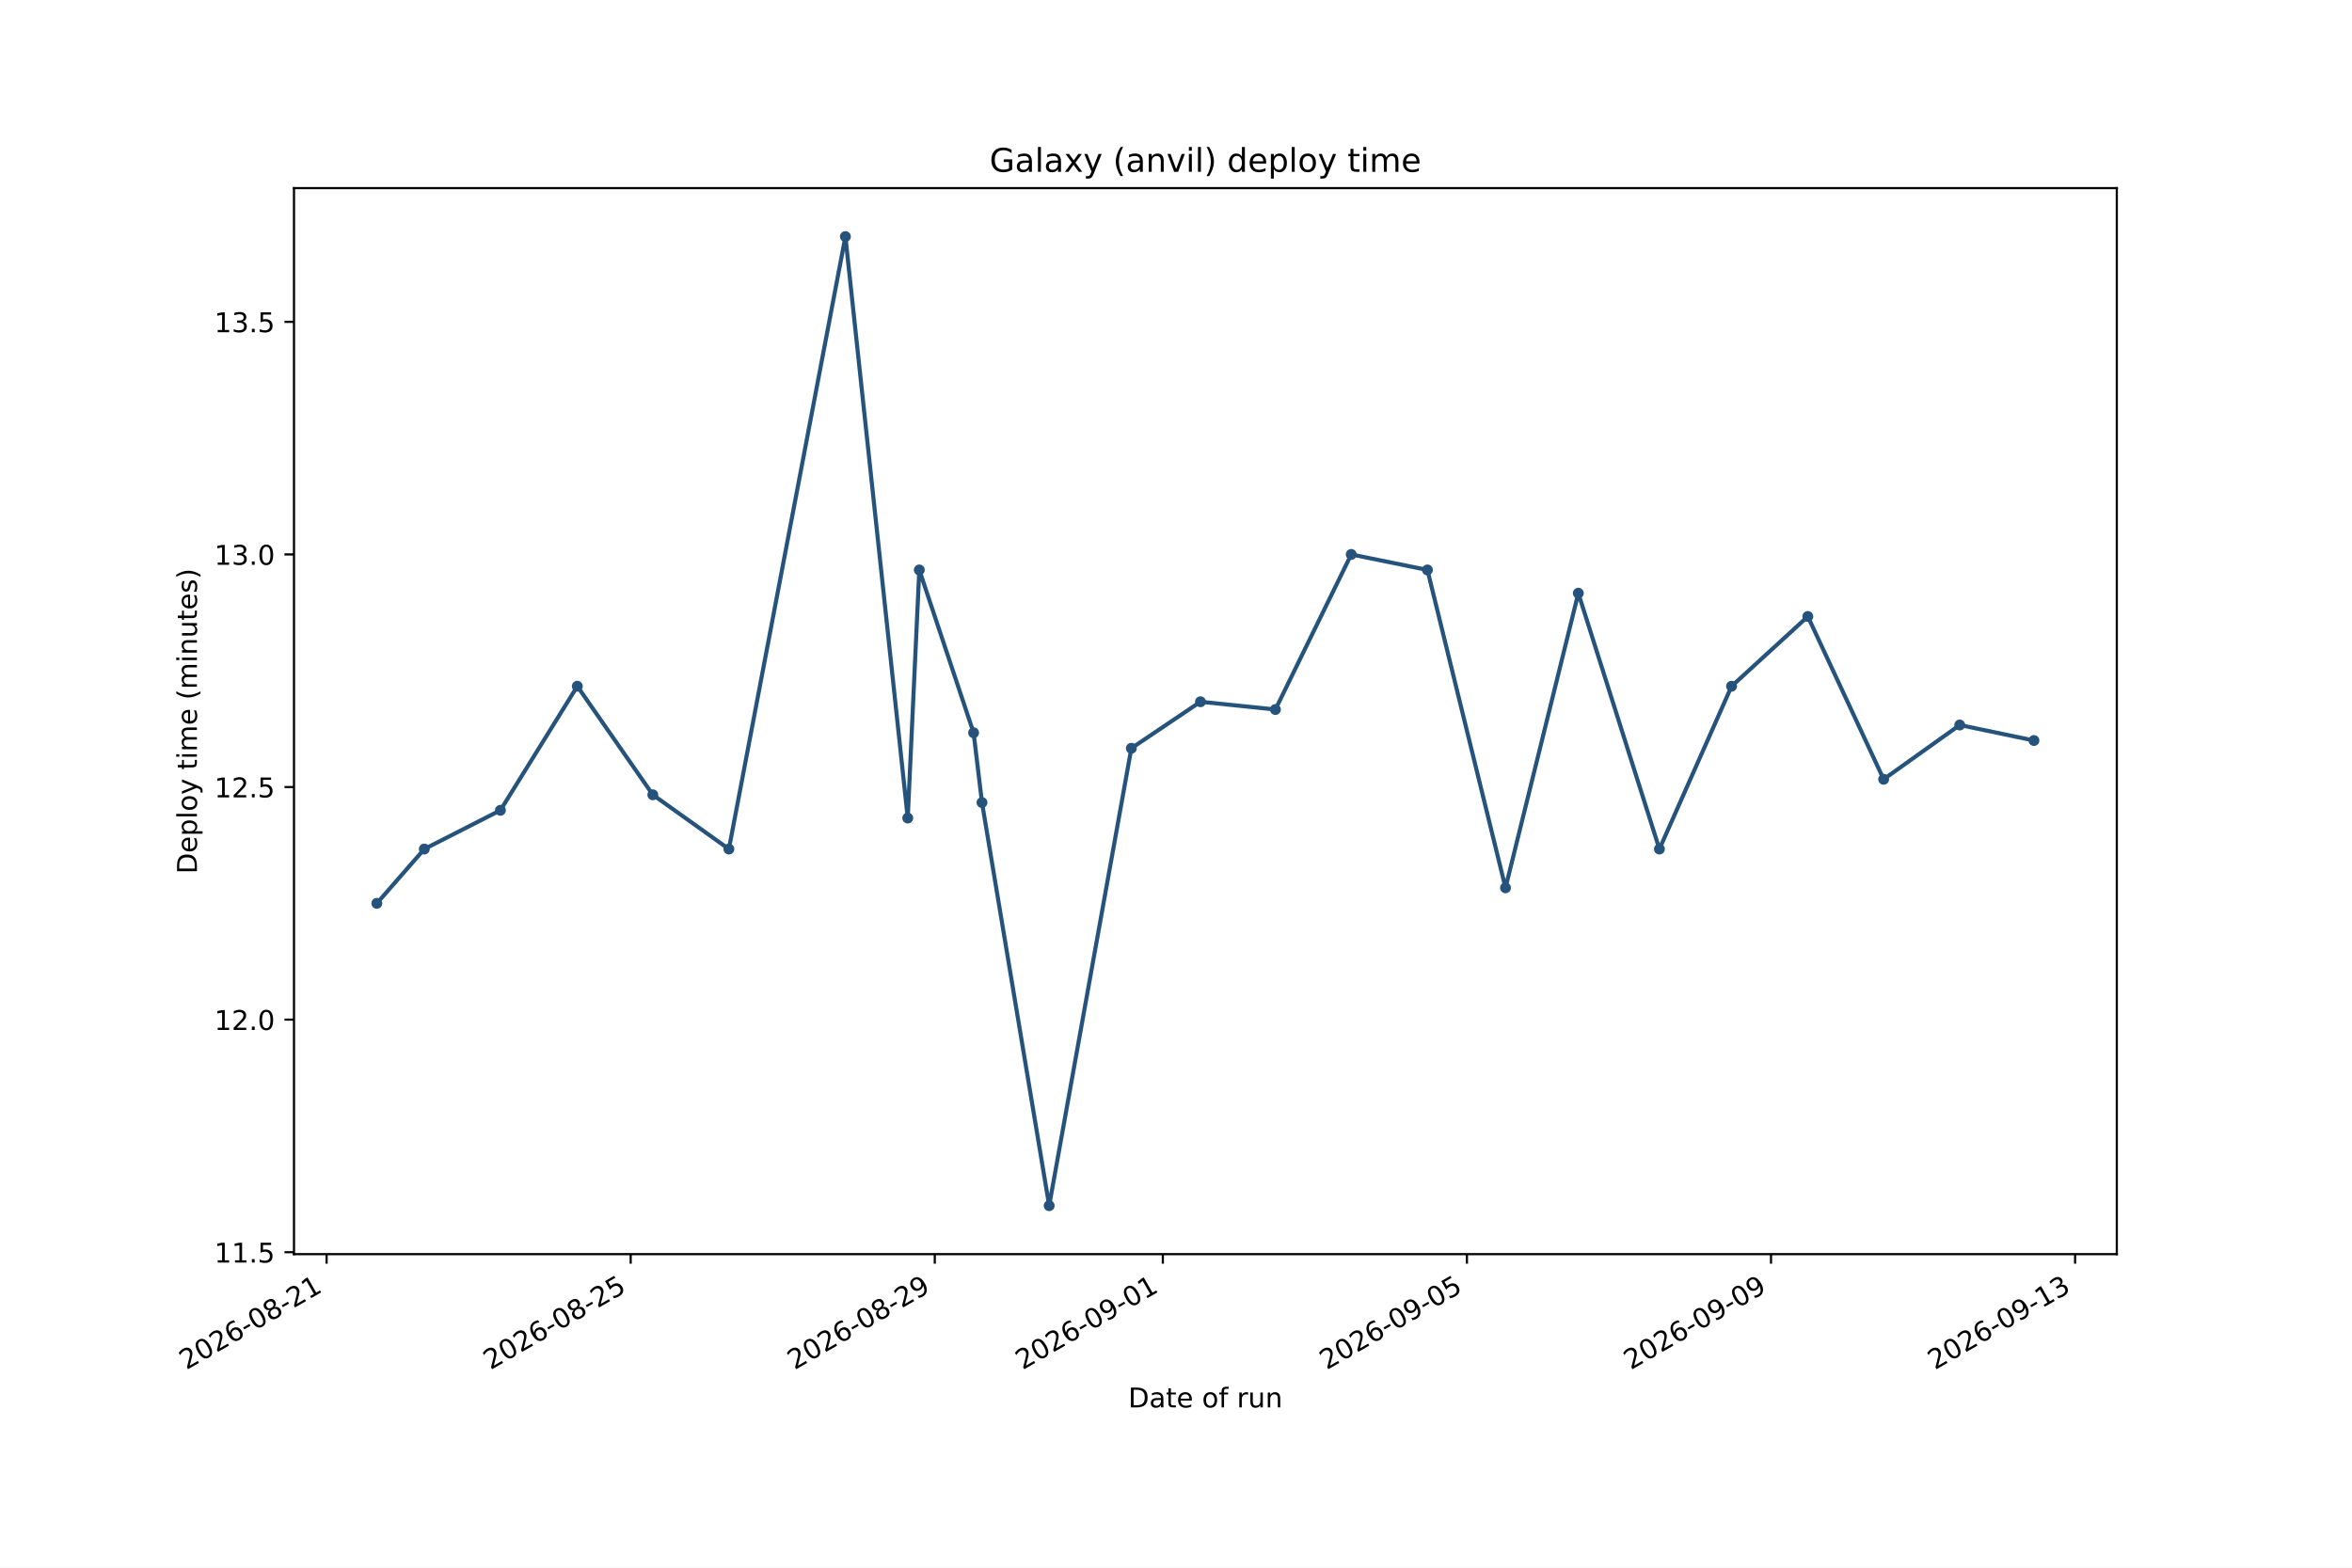
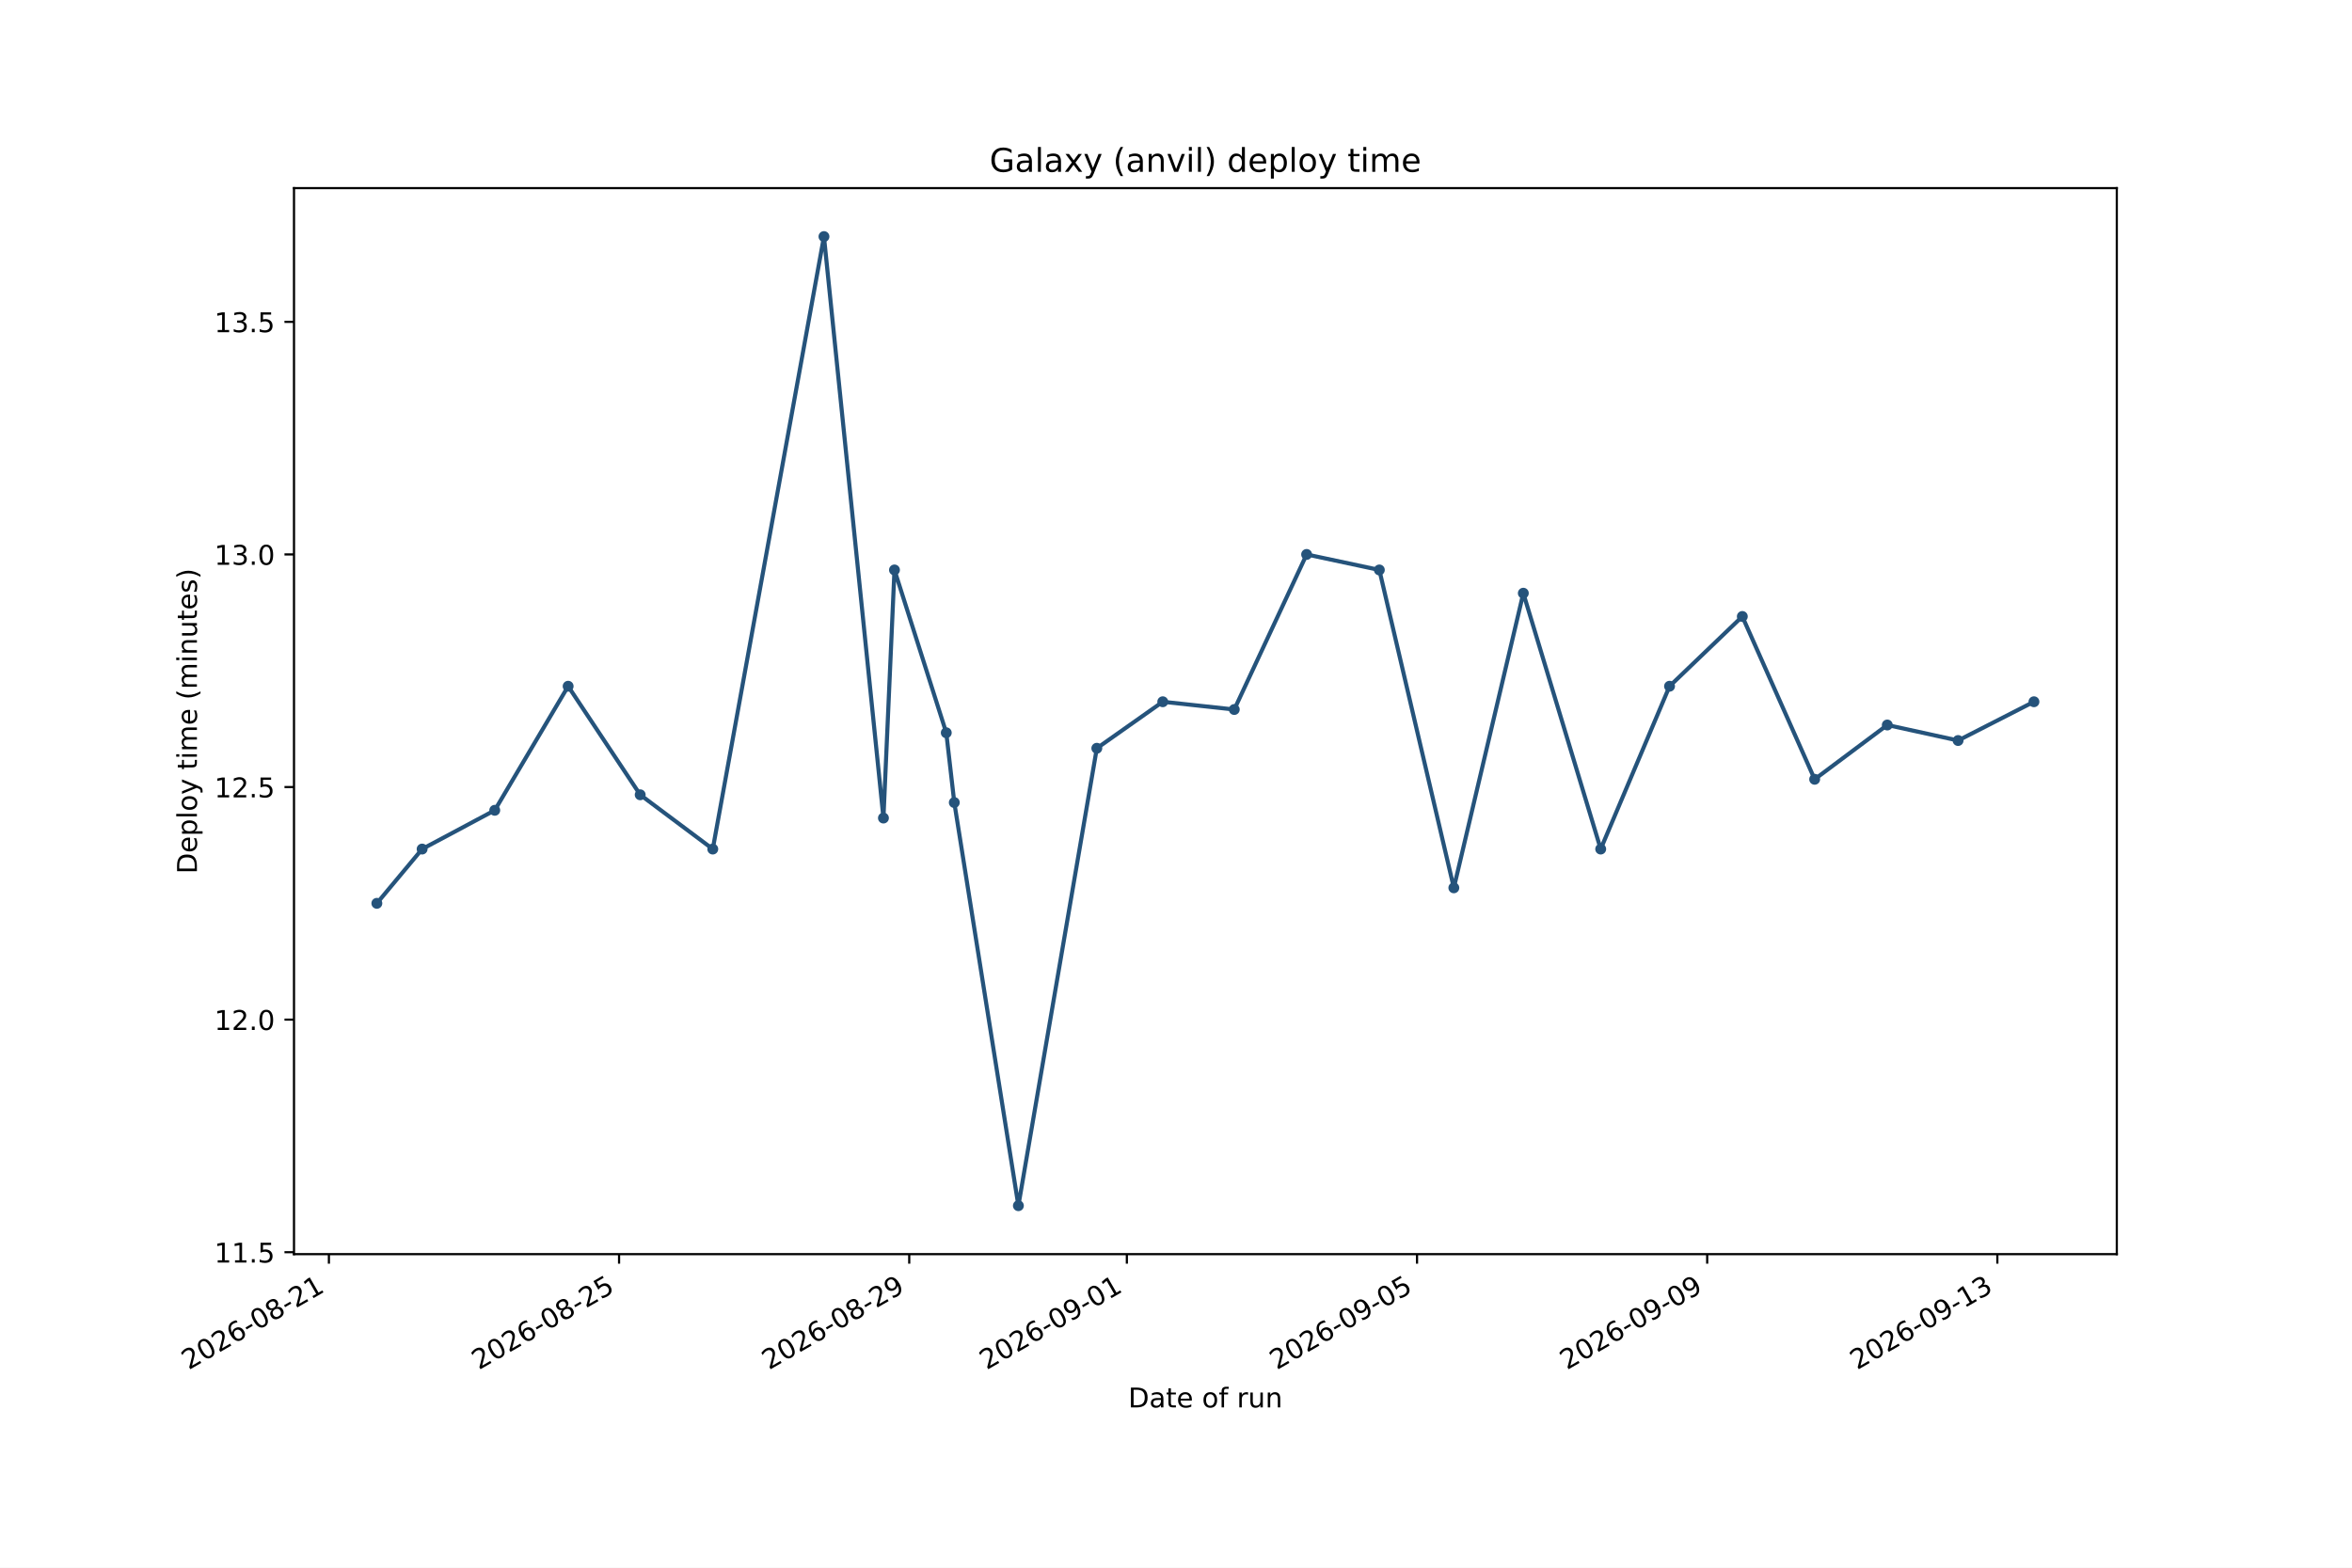
<svg xmlns="http://www.w3.org/2000/svg" xmlns:xlink="http://www.w3.org/1999/xlink" width="864pt" height="576pt" viewBox="0 0 864 576" version="1.1">
  <defs>
    <style type="text/css">*{stroke-linejoin: round; stroke-linecap: butt}</style>
  </defs>
  <g id="figure_1">
    <g id="patch_1">
      <path d="M 0 576  L 864 576  L 864 0  L 0 0  z " style="fill: #ffffff" />
    </g>
    <g id="axes_1">
      <g id="patch_2">
        <path d="M 108 460.8  L 777.6 460.8  L 777.6 69.12  L 108 69.12  z " style="fill: #ffffff" />
      </g>
      <g id="matplotlib.axis_1">
        <g id="xtick_1">
          <g id="line2d_1">
            <defs>
-               <path id="me5fc94c2e1" d="M 0 0  L 0 3.5  " style="stroke: #000000; stroke-width: 0.8" />
+               <path id="m544e6e804e" d="M 0 0  L 0 3.5  " style="stroke: #000000; stroke-width: 0.8" />
            </defs>
            <g>
-               <use xlink:href="#me5fc94c2e1" x="119.977" y="460.8" style="stroke: #000000; stroke-width: 0.8" />
+               <use xlink:href="#m544e6e804e" x="120.822" y="460.8" style="stroke: #000000; stroke-width: 0.8" />
            </g>
          </g>
          <g id="text_1">
-             <g transform="translate(68.44615 503.4376) rotate(-30) scale(0.1 -0.1)">
+             <g transform="translate(69.29118 503.4376) rotate(-30) scale(0.1 -0.1)">
              <defs>
                <path id="DejaVuSans-15" d="M 1228 531  L 3431 531  L 3431 0  L 469 0  L 469 531  Q 828 903 1448 1529  Q 2069 2156 2228 2338  Q 2531 2678 2651 2914  Q 2772 3150 2772 3378  Q 2772 3750 2511 3984  Q 2250 4219 1831 4219  Q 1534 4219 1204 4116  Q 875 4013 500 3803  L 500 4441  Q 881 4594 1212 4672  Q 1544 4750 1819 4750  Q 2544 4750 2975 4387  Q 3406 4025 3406 3419  Q 3406 3131 3298 2873  Q 3191 2616 2906 2266  Q 2828 2175 2409 1742  Q 1991 1309 1228 531  z " transform="scale(0.015625)" />
                <path id="DejaVuSans-13" d="M 2034 4250  Q 1547 4250 1301 3770  Q 1056 3291 1056 2328  Q 1056 1369 1301 889  Q 1547 409 2034 409  Q 2525 409 2770 889  Q 3016 1369 3016 2328  Q 3016 3291 2770 3770  Q 2525 4250 2034 4250  z M 2034 4750  Q 2819 4750 3233 4129  Q 3647 3509 3647 2328  Q 3647 1150 3233 529  Q 2819 -91 2034 -91  Q 1250 -91 836 529  Q 422 1150 422 2328  Q 422 3509 836 4129  Q 1250 4750 2034 4750  z " transform="scale(0.015625)" />
                <path id="DejaVuSans-19" d="M 2113 2584  Q 1688 2584 1439 2293  Q 1191 2003 1191 1497  Q 1191 994 1439 701  Q 1688 409 2113 409  Q 2538 409 2786 701  Q 3034 994 3034 1497  Q 3034 2003 2786 2293  Q 2538 2584 2113 2584  z M 3366 4563  L 3366 3988  Q 3128 4100 2886 4159  Q 2644 4219 2406 4219  Q 1781 4219 1451 3797  Q 1122 3375 1075 2522  Q 1259 2794 1537 2939  Q 1816 3084 2150 3084  Q 2853 3084 3261 2657  Q 3669 2231 3669 1497  Q 3669 778 3244 343  Q 2819 -91 2113 -91  Q 1303 -91 875 529  Q 447 1150 447 2328  Q 447 3434 972 4092  Q 1497 4750 2381 4750  Q 2619 4750 2861 4703  Q 3103 4656 3366 4563  z " transform="scale(0.015625)" />
                <path id="DejaVuSans-10" d="M 313 2009  L 1997 2009  L 1997 1497  L 313 1497  L 313 2009  z " transform="scale(0.015625)" />
                <path id="DejaVuSans-1b" d="M 2034 2216  Q 1584 2216 1326 1975  Q 1069 1734 1069 1313  Q 1069 891 1326 650  Q 1584 409 2034 409  Q 2484 409 2743 651  Q 3003 894 3003 1313  Q 3003 1734 2745 1975  Q 2488 2216 2034 2216  z M 1403 2484  Q 997 2584 770 2862  Q 544 3141 544 3541  Q 544 4100 942 4425  Q 1341 4750 2034 4750  Q 2731 4750 3128 4425  Q 3525 4100 3525 3541  Q 3525 3141 3298 2862  Q 3072 2584 2669 2484  Q 3125 2378 3379 2068  Q 3634 1759 3634 1313  Q 3634 634 3220 271  Q 2806 -91 2034 -91  Q 1263 -91 848 271  Q 434 634 434 1313  Q 434 1759 690 2068  Q 947 2378 1403 2484  z M 1172 3481  Q 1172 3119 1398 2916  Q 1625 2713 2034 2713  Q 2441 2713 2670 2916  Q 2900 3119 2900 3481  Q 2900 3844 2670 4047  Q 2441 4250 2034 4250  Q 1625 4250 1398 4047  Q 1172 3844 1172 3481  z " transform="scale(0.015625)" />
                <path id="DejaVuSans-14" d="M 794 531  L 1825 531  L 1825 4091  L 703 3866  L 703 4441  L 1819 4666  L 2450 4666  L 2450 531  L 3481 531  L 3481 0  L 794 0  L 794 531  z " transform="scale(0.015625)" />
              </defs>
              <use xlink:href="#DejaVuSans-15" />
              <use xlink:href="#DejaVuSans-13" transform="translate(63.625 0)" />
              <use xlink:href="#DejaVuSans-15" transform="translate(127.25 0)" />
              <use xlink:href="#DejaVuSans-19" transform="translate(190.875 0)" />
              <use xlink:href="#DejaVuSans-10" transform="translate(254.5 0)" />
              <use xlink:href="#DejaVuSans-13" transform="translate(290.5781 0)" />
              <use xlink:href="#DejaVuSans-1b" transform="translate(354.2031 0)" />
              <use xlink:href="#DejaVuSans-10" transform="translate(417.8281 0)" />
              <use xlink:href="#DejaVuSans-15" transform="translate(453.9062 0)" />
              <use xlink:href="#DejaVuSans-14" transform="translate(517.5312 0)" />
            </g>
          </g>
        </g>
        <g id="xtick_2">
          <g id="line2d_2">
            <g>
-               <use xlink:href="#me5fc94c2e1" x="231.682" y="460.8" style="stroke: #000000; stroke-width: 0.8" />
+               <use xlink:href="#m544e6e804e" x="227.413" y="460.8" style="stroke: #000000; stroke-width: 0.8" />
            </g>
          </g>
          <g id="text_2">
-             <g transform="translate(180.1511 503.4376) rotate(-30) scale(0.1 -0.1)">
+             <g transform="translate(175.8825 503.4376) rotate(-30) scale(0.1 -0.1)">
              <defs>
                <path id="DejaVuSans-18" d="M 691 4666  L 3169 4666  L 3169 4134  L 1269 4134  L 1269 2991  Q 1406 3038 1543 3061  Q 1681 3084 1819 3084  Q 2600 3084 3056 2656  Q 3513 2228 3513 1497  Q 3513 744 3044 326  Q 2575 -91 1722 -91  Q 1428 -91 1123 -41  Q 819 9 494 109  L 494 744  Q 775 591 1075 516  Q 1375 441 1709 441  Q 2250 441 2565 725  Q 2881 1009 2881 1497  Q 2881 1984 2565 2268  Q 2250 2553 1709 2553  Q 1456 2553 1204 2497  Q 953 2441 691 2322  L 691 4666  z " transform="scale(0.015625)" />
              </defs>
              <use xlink:href="#DejaVuSans-15" />
              <use xlink:href="#DejaVuSans-13" transform="translate(63.625 0)" />
              <use xlink:href="#DejaVuSans-15" transform="translate(127.25 0)" />
              <use xlink:href="#DejaVuSans-19" transform="translate(190.875 0)" />
              <use xlink:href="#DejaVuSans-10" transform="translate(254.5 0)" />
              <use xlink:href="#DejaVuSans-13" transform="translate(290.5781 0)" />
              <use xlink:href="#DejaVuSans-1b" transform="translate(354.2031 0)" />
              <use xlink:href="#DejaVuSans-10" transform="translate(417.8281 0)" />
              <use xlink:href="#DejaVuSans-15" transform="translate(453.9062 0)" />
              <use xlink:href="#DejaVuSans-18" transform="translate(517.5312 0)" />
            </g>
          </g>
        </g>
        <g id="xtick_3">
          <g id="line2d_3">
            <g>
-               <use xlink:href="#me5fc94c2e1" x="343.387" y="460.8" style="stroke: #000000; stroke-width: 0.8" />
+               <use xlink:href="#m544e6e804e" x="334.005" y="460.8" style="stroke: #000000; stroke-width: 0.8" />
            </g>
          </g>
          <g id="text_3">
-             <g transform="translate(291.856 503.4376) rotate(-30) scale(0.1 -0.1)">
+             <g transform="translate(282.4739 503.4376) rotate(-30) scale(0.1 -0.1)">
              <defs>
                <path id="DejaVuSans-1c" d="M 703 97  L 703 672  Q 941 559 1184 500  Q 1428 441 1663 441  Q 2288 441 2617 861  Q 2947 1281 2994 2138  Q 2813 1869 2534 1725  Q 2256 1581 1919 1581  Q 1219 1581 811 2004  Q 403 2428 403 3163  Q 403 3881 828 4315  Q 1253 4750 1959 4750  Q 2769 4750 3195 4129  Q 3622 3509 3622 2328  Q 3622 1225 3098 567  Q 2575 -91 1691 -91  Q 1453 -91 1209 -44  Q 966 3 703 97  z M 1959 2075  Q 2384 2075 2632 2365  Q 2881 2656 2881 3163  Q 2881 3666 2632 3958  Q 2384 4250 1959 4250  Q 1534 4250 1286 3958  Q 1038 3666 1038 3163  Q 1038 2656 1286 2365  Q 1534 2075 1959 2075  z " transform="scale(0.015625)" />
              </defs>
              <use xlink:href="#DejaVuSans-15" />
              <use xlink:href="#DejaVuSans-13" transform="translate(63.625 0)" />
              <use xlink:href="#DejaVuSans-15" transform="translate(127.25 0)" />
              <use xlink:href="#DejaVuSans-19" transform="translate(190.875 0)" />
              <use xlink:href="#DejaVuSans-10" transform="translate(254.5 0)" />
              <use xlink:href="#DejaVuSans-13" transform="translate(290.5781 0)" />
              <use xlink:href="#DejaVuSans-1b" transform="translate(354.2031 0)" />
              <use xlink:href="#DejaVuSans-10" transform="translate(417.8281 0)" />
              <use xlink:href="#DejaVuSans-15" transform="translate(453.9062 0)" />
              <use xlink:href="#DejaVuSans-1c" transform="translate(517.5312 0)" />
            </g>
          </g>
        </g>
        <g id="xtick_4">
          <g id="line2d_4">
            <g>
-               <use xlink:href="#me5fc94c2e1" x="427.166" y="460.8" style="stroke: #000000; stroke-width: 0.8" />
+               <use xlink:href="#m544e6e804e" x="413.948" y="460.8" style="stroke: #000000; stroke-width: 0.8" />
            </g>
          </g>
          <g id="text_4">
-             <g transform="translate(375.6347 503.4376) rotate(-30) scale(0.1 -0.1)">
+             <g transform="translate(362.4174 503.4376) rotate(-30) scale(0.1 -0.1)">
              <use xlink:href="#DejaVuSans-15" />
              <use xlink:href="#DejaVuSans-13" transform="translate(63.625 0)" />
              <use xlink:href="#DejaVuSans-15" transform="translate(127.25 0)" />
              <use xlink:href="#DejaVuSans-19" transform="translate(190.875 0)" />
              <use xlink:href="#DejaVuSans-10" transform="translate(254.5 0)" />
              <use xlink:href="#DejaVuSans-13" transform="translate(290.5781 0)" />
              <use xlink:href="#DejaVuSans-1c" transform="translate(354.2031 0)" />
              <use xlink:href="#DejaVuSans-10" transform="translate(417.8281 0)" />
              <use xlink:href="#DejaVuSans-13" transform="translate(453.9062 0)" />
              <use xlink:href="#DejaVuSans-14" transform="translate(517.5312 0)" />
            </g>
          </g>
        </g>
        <g id="xtick_5">
          <g id="line2d_5">
            <g>
-               <use xlink:href="#me5fc94c2e1" x="538.87" y="460.8" style="stroke: #000000; stroke-width: 0.8" />
+               <use xlink:href="#m544e6e804e" x="520.54" y="460.8" style="stroke: #000000; stroke-width: 0.8" />
            </g>
          </g>
          <g id="text_5">
-             <g transform="translate(487.3397 503.4376) rotate(-30) scale(0.1 -0.1)">
+             <g transform="translate(469.0087 503.4376) rotate(-30) scale(0.1 -0.1)">
              <use xlink:href="#DejaVuSans-15" />
              <use xlink:href="#DejaVuSans-13" transform="translate(63.625 0)" />
              <use xlink:href="#DejaVuSans-15" transform="translate(127.25 0)" />
              <use xlink:href="#DejaVuSans-19" transform="translate(190.875 0)" />
              <use xlink:href="#DejaVuSans-10" transform="translate(254.5 0)" />
              <use xlink:href="#DejaVuSans-13" transform="translate(290.5781 0)" />
              <use xlink:href="#DejaVuSans-1c" transform="translate(354.2031 0)" />
              <use xlink:href="#DejaVuSans-10" transform="translate(417.8281 0)" />
              <use xlink:href="#DejaVuSans-13" transform="translate(453.9062 0)" />
              <use xlink:href="#DejaVuSans-18" transform="translate(517.5312 0)" />
            </g>
          </g>
        </g>
        <g id="xtick_6">
          <g id="line2d_6">
            <g>
-               <use xlink:href="#me5fc94c2e1" x="650.575" y="460.8" style="stroke: #000000; stroke-width: 0.8" />
+               <use xlink:href="#m544e6e804e" x="627.131" y="460.8" style="stroke: #000000; stroke-width: 0.8" />
            </g>
          </g>
          <g id="text_6">
-             <g transform="translate(599.0446 503.4376) rotate(-30) scale(0.1 -0.1)">
+             <g transform="translate(575.6001 503.4376) rotate(-30) scale(0.1 -0.1)">
              <use xlink:href="#DejaVuSans-15" />
              <use xlink:href="#DejaVuSans-13" transform="translate(63.625 0)" />
              <use xlink:href="#DejaVuSans-15" transform="translate(127.25 0)" />
              <use xlink:href="#DejaVuSans-19" transform="translate(190.875 0)" />
              <use xlink:href="#DejaVuSans-10" transform="translate(254.5 0)" />
              <use xlink:href="#DejaVuSans-13" transform="translate(290.5781 0)" />
              <use xlink:href="#DejaVuSans-1c" transform="translate(354.2031 0)" />
              <use xlink:href="#DejaVuSans-10" transform="translate(417.8281 0)" />
              <use xlink:href="#DejaVuSans-13" transform="translate(453.9062 0)" />
              <use xlink:href="#DejaVuSans-1c" transform="translate(517.5312 0)" />
            </g>
          </g>
        </g>
        <g id="xtick_7">
          <g id="line2d_7">
            <g>
-               <use xlink:href="#me5fc94c2e1" x="762.28" y="460.8" style="stroke: #000000; stroke-width: 0.8" />
+               <use xlink:href="#m544e6e804e" x="733.722" y="460.8" style="stroke: #000000; stroke-width: 0.8" />
            </g>
          </g>
          <g id="text_7">
-             <g transform="translate(710.7495 503.4376) rotate(-30) scale(0.1 -0.1)">
+             <g transform="translate(682.1914 503.4376) rotate(-30) scale(0.1 -0.1)">
              <defs>
                <path id="DejaVuSans-16" d="M 2597 2516  Q 3050 2419 3304 2112  Q 3559 1806 3559 1356  Q 3559 666 3084 287  Q 2609 -91 1734 -91  Q 1441 -91 1130 -33  Q 819 25 488 141  L 488 750  Q 750 597 1062 519  Q 1375 441 1716 441  Q 2309 441 2620 675  Q 2931 909 2931 1356  Q 2931 1769 2642 2001  Q 2353 2234 1838 2234  L 1294 2234  L 1294 2753  L 1863 2753  Q 2328 2753 2575 2939  Q 2822 3125 2822 3475  Q 2822 3834 2567 4026  Q 2313 4219 1838 4219  Q 1578 4219 1281 4162  Q 984 4106 628 3988  L 628 4550  Q 988 4650 1302 4700  Q 1616 4750 1894 4750  Q 2613 4750 3031 4423  Q 3450 4097 3450 3541  Q 3450 3153 3228 2886  Q 3006 2619 2597 2516  z " transform="scale(0.015625)" />
              </defs>
              <use xlink:href="#DejaVuSans-15" />
              <use xlink:href="#DejaVuSans-13" transform="translate(63.625 0)" />
              <use xlink:href="#DejaVuSans-15" transform="translate(127.25 0)" />
              <use xlink:href="#DejaVuSans-19" transform="translate(190.875 0)" />
              <use xlink:href="#DejaVuSans-10" transform="translate(254.5 0)" />
              <use xlink:href="#DejaVuSans-13" transform="translate(290.5781 0)" />
              <use xlink:href="#DejaVuSans-1c" transform="translate(354.2031 0)" />
              <use xlink:href="#DejaVuSans-10" transform="translate(417.8281 0)" />
              <use xlink:href="#DejaVuSans-14" transform="translate(453.9062 0)" />
              <use xlink:href="#DejaVuSans-16" transform="translate(517.5312 0)" />
            </g>
          </g>
        </g>
        <g id="text_8">
          <g transform="translate(414.4586 517.1165) scale(0.1 -0.1)">
            <defs>
              <path id="DejaVuSans-27" d="M 1259 4147  L 1259 519  L 2022 519  Q 2988 519 3436 956  Q 3884 1394 3884 2338  Q 3884 3275 3436 3711  Q 2988 4147 2022 4147  L 1259 4147  z M 628 4666  L 1925 4666  Q 3281 4666 3915 4102  Q 4550 3538 4550 2338  Q 4550 1131 3912 565  Q 3275 0 1925 0  L 628 0  L 628 4666  z " transform="scale(0.015625)" />
              <path id="DejaVuSans-44" d="M 2194 1759  Q 1497 1759 1228 1600  Q 959 1441 959 1056  Q 959 750 1161 570  Q 1363 391 1709 391  Q 2188 391 2477 730  Q 2766 1069 2766 1631  L 2766 1759  L 2194 1759  z M 3341 1997  L 3341 0  L 2766 0  L 2766 531  Q 2569 213 2275 61  Q 1981 -91 1556 -91  Q 1019 -91 701 211  Q 384 513 384 1019  Q 384 1609 779 1909  Q 1175 2209 1959 2209  L 2766 2209  L 2766 2266  Q 2766 2663 2505 2880  Q 2244 3097 1772 3097  Q 1472 3097 1187 3025  Q 903 2953 641 2809  L 641 3341  Q 956 3463 1253 3523  Q 1550 3584 1831 3584  Q 2591 3584 2966 3190  Q 3341 2797 3341 1997  z " transform="scale(0.015625)" />
              <path id="DejaVuSans-57" d="M 1172 4494  L 1172 3500  L 2356 3500  L 2356 3053  L 1172 3053  L 1172 1153  Q 1172 725 1289 603  Q 1406 481 1766 481  L 2356 481  L 2356 0  L 1766 0  Q 1100 0 847 248  Q 594 497 594 1153  L 594 3053  L 172 3053  L 172 3500  L 594 3500  L 594 4494  L 1172 4494  z " transform="scale(0.015625)" />
              <path id="DejaVuSans-48" d="M 3597 1894  L 3597 1613  L 953 1613  Q 991 1019 1311 708  Q 1631 397 2203 397  Q 2534 397 2845 478  Q 3156 559 3463 722  L 3463 178  Q 3153 47 2828 -22  Q 2503 -91 2169 -91  Q 1331 -91 842 396  Q 353 884 353 1716  Q 353 2575 817 3079  Q 1281 3584 2069 3584  Q 2775 3584 3186 3129  Q 3597 2675 3597 1894  z M 3022 2063  Q 3016 2534 2758 2815  Q 2500 3097 2075 3097  Q 1594 3097 1305 2825  Q 1016 2553 972 2059  L 3022 2063  z " transform="scale(0.015625)" />
              <path id="DejaVuSans-3" transform="scale(0.015625)" />
              <path id="DejaVuSans-52" d="M 1959 3097  Q 1497 3097 1228 2736  Q 959 2375 959 1747  Q 959 1119 1226 758  Q 1494 397 1959 397  Q 2419 397 2687 759  Q 2956 1122 2956 1747  Q 2956 2369 2687 2733  Q 2419 3097 1959 3097  z M 1959 3584  Q 2709 3584 3137 3096  Q 3566 2609 3566 1747  Q 3566 888 3137 398  Q 2709 -91 1959 -91  Q 1206 -91 779 398  Q 353 888 353 1747  Q 353 2609 779 3096  Q 1206 3584 1959 3584  z " transform="scale(0.015625)" />
              <path id="DejaVuSans-49" d="M 2375 4863  L 2375 4384  L 1825 4384  Q 1516 4384 1395 4259  Q 1275 4134 1275 3809  L 1275 3500  L 2222 3500  L 2222 3053  L 1275 3053  L 1275 0  L 697 0  L 697 3053  L 147 3053  L 147 3500  L 697 3500  L 697 3744  Q 697 4328 969 4595  Q 1241 4863 1831 4863  L 2375 4863  z " transform="scale(0.015625)" />
              <path id="DejaVuSans-55" d="M 2631 2963  Q 2534 3019 2420 3045  Q 2306 3072 2169 3072  Q 1681 3072 1420 2755  Q 1159 2438 1159 1844  L 1159 0  L 581 0  L 581 3500  L 1159 3500  L 1159 2956  Q 1341 3275 1631 3429  Q 1922 3584 2338 3584  Q 2397 3584 2469 3576  Q 2541 3569 2628 3553  L 2631 2963  z " transform="scale(0.015625)" />
              <path id="DejaVuSans-58" d="M 544 1381  L 544 3500  L 1119 3500  L 1119 1403  Q 1119 906 1312 657  Q 1506 409 1894 409  Q 2359 409 2629 706  Q 2900 1003 2900 1516  L 2900 3500  L 3475 3500  L 3475 0  L 2900 0  L 2900 538  Q 2691 219 2414 64  Q 2138 -91 1772 -91  Q 1169 -91 856 284  Q 544 659 544 1381  z M 1991 3584  L 1991 3584  z " transform="scale(0.015625)" />
              <path id="DejaVuSans-51" d="M 3513 2113  L 3513 0  L 2938 0  L 2938 2094  Q 2938 2591 2744 2837  Q 2550 3084 2163 3084  Q 1697 3084 1428 2787  Q 1159 2491 1159 1978  L 1159 0  L 581 0  L 581 3500  L 1159 3500  L 1159 2956  Q 1366 3272 1645 3428  Q 1925 3584 2291 3584  Q 2894 3584 3203 3211  Q 3513 2838 3513 2113  z " transform="scale(0.015625)" />
            </defs>
            <use xlink:href="#DejaVuSans-27" />
            <use xlink:href="#DejaVuSans-44" transform="translate(77 0)" />
            <use xlink:href="#DejaVuSans-57" transform="translate(138.2812 0)" />
            <use xlink:href="#DejaVuSans-48" transform="translate(177.4844 0)" />
            <use xlink:href="#DejaVuSans-3" transform="translate(239.0156 0)" />
            <use xlink:href="#DejaVuSans-52" transform="translate(270.7969 0)" />
            <use xlink:href="#DejaVuSans-49" transform="translate(331.9844 0)" />
            <use xlink:href="#DejaVuSans-3" transform="translate(367.1875 0)" />
            <use xlink:href="#DejaVuSans-55" transform="translate(398.9688 0)" />
            <use xlink:href="#DejaVuSans-58" transform="translate(440.0781 0)" />
            <use xlink:href="#DejaVuSans-51" transform="translate(503.4531 0)" />
          </g>
        </g>
      </g>
      <g id="matplotlib.axis_2">
        <g id="ytick_1">
          <g id="line2d_8">
            <defs>
-               <path id="m4da7a66c31" d="M 0 0  L -3.5 0  " style="stroke: #000000; stroke-width: 0.8" />
+               <path id="mc4283a2cda" d="M 0 0  L -3.5 0  " style="stroke: #000000; stroke-width: 0.8" />
            </defs>
            <g>
-               <use xlink:href="#m4da7a66c31" x="108" y="460.088" style="stroke: #000000; stroke-width: 0.8" />
+               <use xlink:href="#mc4283a2cda" x="108" y="460.088" style="stroke: #000000; stroke-width: 0.8" />
            </g>
          </g>
          <g id="text_9">
            <g transform="translate(78.73438 463.8867) scale(0.1 -0.1)">
              <defs>
                <path id="DejaVuSans-11" d="M 684 794  L 1344 794  L 1344 0  L 684 0  L 684 794  z " transform="scale(0.015625)" />
              </defs>
              <use xlink:href="#DejaVuSans-14" />
              <use xlink:href="#DejaVuSans-14" transform="translate(63.625 0)" />
              <use xlink:href="#DejaVuSans-11" transform="translate(127.25 0)" />
              <use xlink:href="#DejaVuSans-18" transform="translate(159.0312 0)" />
            </g>
          </g>
        </g>
        <g id="ytick_2">
          <g id="line2d_9">
            <g>
-               <use xlink:href="#m4da7a66c31" x="108" y="374.63" style="stroke: #000000; stroke-width: 0.8" />
+               <use xlink:href="#mc4283a2cda" x="108" y="374.63" style="stroke: #000000; stroke-width: 0.8" />
            </g>
          </g>
          <g id="text_10">
            <g transform="translate(78.73438 378.4292) scale(0.1 -0.1)">
              <use xlink:href="#DejaVuSans-14" />
              <use xlink:href="#DejaVuSans-15" transform="translate(63.625 0)" />
              <use xlink:href="#DejaVuSans-11" transform="translate(127.25 0)" />
              <use xlink:href="#DejaVuSans-13" transform="translate(159.0312 0)" />
            </g>
          </g>
        </g>
        <g id="ytick_3">
          <g id="line2d_10">
            <g>
-               <use xlink:href="#m4da7a66c31" x="108" y="289.173" style="stroke: #000000; stroke-width: 0.8" />
+               <use xlink:href="#mc4283a2cda" x="108" y="289.173" style="stroke: #000000; stroke-width: 0.8" />
            </g>
          </g>
          <g id="text_11">
            <g transform="translate(78.73438 292.9718) scale(0.1 -0.1)">
              <use xlink:href="#DejaVuSans-14" />
              <use xlink:href="#DejaVuSans-15" transform="translate(63.625 0)" />
              <use xlink:href="#DejaVuSans-11" transform="translate(127.25 0)" />
              <use xlink:href="#DejaVuSans-18" transform="translate(159.0312 0)" />
            </g>
          </g>
        </g>
        <g id="ytick_4">
          <g id="line2d_11">
            <g>
-               <use xlink:href="#m4da7a66c31" x="108" y="203.715" style="stroke: #000000; stroke-width: 0.8" />
+               <use xlink:href="#mc4283a2cda" x="108" y="203.715" style="stroke: #000000; stroke-width: 0.8" />
            </g>
          </g>
          <g id="text_12">
            <g transform="translate(78.73438 207.5143) scale(0.1 -0.1)">
              <use xlink:href="#DejaVuSans-14" />
              <use xlink:href="#DejaVuSans-16" transform="translate(63.625 0)" />
              <use xlink:href="#DejaVuSans-11" transform="translate(127.25 0)" />
              <use xlink:href="#DejaVuSans-13" transform="translate(159.0312 0)" />
            </g>
          </g>
        </g>
        <g id="ytick_5">
          <g id="line2d_12">
            <g>
-               <use xlink:href="#m4da7a66c31" x="108" y="118.258" style="stroke: #000000; stroke-width: 0.8" />
+               <use xlink:href="#mc4283a2cda" x="108" y="118.258" style="stroke: #000000; stroke-width: 0.8" />
            </g>
          </g>
          <g id="text_13">
            <g transform="translate(78.73438 122.0569) scale(0.1 -0.1)">
              <use xlink:href="#DejaVuSans-14" />
              <use xlink:href="#DejaVuSans-16" transform="translate(63.625 0)" />
              <use xlink:href="#DejaVuSans-11" transform="translate(127.25 0)" />
              <use xlink:href="#DejaVuSans-18" transform="translate(159.0312 0)" />
            </g>
          </g>
        </g>
        <g id="text_14">
          <g transform="translate(72.33203 321.0827) rotate(-90) scale(0.1 -0.1)">
            <defs>
              <path id="DejaVuSans-53" d="M 1159 525  L 1159 -1331  L 581 -1331  L 581 3500  L 1159 3500  L 1159 2969  Q 1341 3281 1617 3432  Q 1894 3584 2278 3584  Q 2916 3584 3314 3078  Q 3713 2572 3713 1747  Q 3713 922 3314 415  Q 2916 -91 2278 -91  Q 1894 -91 1617 61  Q 1341 213 1159 525  z M 3116 1747  Q 3116 2381 2855 2742  Q 2594 3103 2138 3103  Q 1681 3103 1420 2742  Q 1159 2381 1159 1747  Q 1159 1113 1420 752  Q 1681 391 2138 391  Q 2594 391 2855 752  Q 3116 1113 3116 1747  z " transform="scale(0.015625)" />
              <path id="DejaVuSans-4f" d="M 603 4863  L 1178 4863  L 1178 0  L 603 0  L 603 4863  z " transform="scale(0.015625)" />
              <path id="DejaVuSans-5c" d="M 2059 -325  Q 1816 -950 1584 -1140  Q 1353 -1331 966 -1331  L 506 -1331  L 506 -850  L 844 -850  Q 1081 -850 1212 -737  Q 1344 -625 1503 -206  L 1606 56  L 191 3500  L 800 3500  L 1894 763  L 2988 3500  L 3597 3500  L 2059 -325  z " transform="scale(0.015625)" />
              <path id="DejaVuSans-4c" d="M 603 3500  L 1178 3500  L 1178 0  L 603 0  L 603 3500  z M 603 4863  L 1178 4863  L 1178 4134  L 603 4134  L 603 4863  z " transform="scale(0.015625)" />
              <path id="DejaVuSans-50" d="M 3328 2828  Q 3544 3216 3844 3400  Q 4144 3584 4550 3584  Q 5097 3584 5394 3201  Q 5691 2819 5691 2113  L 5691 0  L 5113 0  L 5113 2094  Q 5113 2597 4934 2840  Q 4756 3084 4391 3084  Q 3944 3084 3684 2787  Q 3425 2491 3425 1978  L 3425 0  L 2847 0  L 2847 2094  Q 2847 2600 2669 2842  Q 2491 3084 2119 3084  Q 1678 3084 1418 2786  Q 1159 2488 1159 1978  L 1159 0  L 581 0  L 581 3500  L 1159 3500  L 1159 2956  Q 1356 3278 1631 3431  Q 1906 3584 2284 3584  Q 2666 3584 2933 3390  Q 3200 3197 3328 2828  z " transform="scale(0.015625)" />
              <path id="DejaVuSans-b" d="M 1984 4856  Q 1566 4138 1362 3434  Q 1159 2731 1159 2009  Q 1159 1288 1364 580  Q 1569 -128 1984 -844  L 1484 -844  Q 1016 -109 783 600  Q 550 1309 550 2009  Q 550 2706 781 3412  Q 1013 4119 1484 4856  L 1984 4856  z " transform="scale(0.015625)" />
              <path id="DejaVuSans-56" d="M 2834 3397  L 2834 2853  Q 2591 2978 2328 3040  Q 2066 3103 1784 3103  Q 1356 3103 1142 2972  Q 928 2841 928 2578  Q 928 2378 1081 2264  Q 1234 2150 1697 2047  L 1894 2003  Q 2506 1872 2764 1633  Q 3022 1394 3022 966  Q 3022 478 2636 193  Q 2250 -91 1575 -91  Q 1294 -91 989 -36  Q 684 19 347 128  L 347 722  Q 666 556 975 473  Q 1284 391 1588 391  Q 1994 391 2212 530  Q 2431 669 2431 922  Q 2431 1156 2273 1281  Q 2116 1406 1581 1522  L 1381 1569  Q 847 1681 609 1914  Q 372 2147 372 2553  Q 372 3047 722 3315  Q 1072 3584 1716 3584  Q 2034 3584 2315 3537  Q 2597 3491 2834 3397  z " transform="scale(0.015625)" />
              <path id="DejaVuSans-c" d="M 513 4856  L 1013 4856  Q 1481 4119 1714 3412  Q 1947 2706 1947 2009  Q 1947 1309 1714 600  Q 1481 -109 1013 -844  L 513 -844  Q 928 -128 1133 580  Q 1338 1288 1338 2009  Q 1338 2731 1133 3434  Q 928 4138 513 4856  z " transform="scale(0.015625)" />
            </defs>
            <use xlink:href="#DejaVuSans-27" />
            <use xlink:href="#DejaVuSans-48" transform="translate(77 0)" />
            <use xlink:href="#DejaVuSans-53" transform="translate(138.5312 0)" />
            <use xlink:href="#DejaVuSans-4f" transform="translate(202.0156 0)" />
            <use xlink:href="#DejaVuSans-52" transform="translate(229.7969 0)" />
            <use xlink:href="#DejaVuSans-5c" transform="translate(290.9844 0)" />
            <use xlink:href="#DejaVuSans-3" transform="translate(350.1719 0)" />
            <use xlink:href="#DejaVuSans-57" transform="translate(381.9531 0)" />
            <use xlink:href="#DejaVuSans-4c" transform="translate(421.1562 0)" />
            <use xlink:href="#DejaVuSans-50" transform="translate(448.9375 0)" />
            <use xlink:href="#DejaVuSans-48" transform="translate(546.3438 0)" />
            <use xlink:href="#DejaVuSans-3" transform="translate(607.875 0)" />
            <use xlink:href="#DejaVuSans-b" transform="translate(639.6562 0)" />
            <use xlink:href="#DejaVuSans-50" transform="translate(678.6719 0)" />
            <use xlink:href="#DejaVuSans-4c" transform="translate(776.0781 0)" />
            <use xlink:href="#DejaVuSans-51" transform="translate(803.8594 0)" />
            <use xlink:href="#DejaVuSans-58" transform="translate(867.2344 0)" />
            <use xlink:href="#DejaVuSans-57" transform="translate(930.6094 0)" />
            <use xlink:href="#DejaVuSans-48" transform="translate(969.8125 0)" />
            <use xlink:href="#DejaVuSans-56" transform="translate(1031.344 0)" />
            <use xlink:href="#DejaVuSans-c" transform="translate(1083.438 0)" />
          </g>
        </g>
      </g>
      <g id="line2d_13">
-         <path d="M 747.164 272.081  L 719.904 266.384  L 691.948 286.324  L 664.101 226.504  L 636.084 252.141  L 609.579 311.962  L 579.792 217.958  L 553.044 326.205  L 524.364 209.413  L 496.372 203.715  L 468.514 260.687  L 440.988 257.839  L 415.603 274.93  L 385.41 442.996  L 360.734 294.87  L 357.645 269.233  L 337.702 209.413  L 333.457 300.567  L 310.558 86.924  L 267.754 311.962  L 239.819 292.022  L 212.076 252.141  L 183.821 297.719  L 155.865 311.962  L 138.436 331.902  " clip-path="url(#p869582b6f3)" style="fill: none; stroke: #25537b; stroke-width: 1.5; stroke-linecap: square" />
+         <path d="M 747.164 257.839  L 719.298 272.081  L 693.286 266.384  L 666.609 286.324  L 640.037 226.504  L 613.303 252.141  L 588.012 311.962  L 559.588 217.958  L 534.064 326.205  L 506.697 209.413  L 479.986 203.715  L 453.404 260.687  L 427.138 257.839  L 402.915 274.93  L 374.104 442.996  L 350.558 294.87  L 347.61 269.233  L 328.58 209.413  L 324.529 300.567  L 302.679 86.924  L 261.834 311.962  L 235.178 292.022  L 208.705 252.141  L 181.743 297.719  L 155.067 311.962  L 138.436 331.902  " clip-path="url(#p993e43a84e)" style="fill: none; stroke: #25537b; stroke-width: 1.5; stroke-linecap: square" />
        <defs>
-           <path id="md960a29f67" d="M 0 1.5  C 0.398 1.5 0.779 1.342 1.061 1.061  C 1.342 0.779 1.5 0.398 1.5 0  C 1.5 -0.398 1.342 -0.779 1.061 -1.061  C 0.779 -1.342 0.398 -1.5 0 -1.5  C -0.398 -1.5 -0.779 -1.342 -1.061 -1.061  C -1.342 -0.779 -1.5 -0.398 -1.5 0  C -1.5 0.398 -1.342 0.779 -1.061 1.061  C -0.779 1.342 -0.398 1.5 0 1.5  z " style="stroke: #25537b" />
+           <path id="md92600b219" d="M 0 1.5  C 0.398 1.5 0.779 1.342 1.061 1.061  C 1.342 0.779 1.5 0.398 1.5 0  C 1.5 -0.398 1.342 -0.779 1.061 -1.061  C 0.779 -1.342 0.398 -1.5 0 -1.5  C -0.398 -1.5 -0.779 -1.342 -1.061 -1.061  C -1.342 -0.779 -1.5 -0.398 -1.5 0  C -1.5 0.398 -1.342 0.779 -1.061 1.061  C -0.779 1.342 -0.398 1.5 0 1.5  z " style="stroke: #25537b" />
        </defs>
-         <g clip-path="url(#p869582b6f3)">
-           <use xlink:href="#md960a29f67" x="747.164" y="272.081" style="fill: #25537b; stroke: #25537b" />
-           <use xlink:href="#md960a29f67" x="719.904" y="266.384" style="fill: #25537b; stroke: #25537b" />
-           <use xlink:href="#md960a29f67" x="691.948" y="286.324" style="fill: #25537b; stroke: #25537b" />
-           <use xlink:href="#md960a29f67" x="664.101" y="226.504" style="fill: #25537b; stroke: #25537b" />
-           <use xlink:href="#md960a29f67" x="636.084" y="252.141" style="fill: #25537b; stroke: #25537b" />
-           <use xlink:href="#md960a29f67" x="609.579" y="311.962" style="fill: #25537b; stroke: #25537b" />
-           <use xlink:href="#md960a29f67" x="579.792" y="217.958" style="fill: #25537b; stroke: #25537b" />
-           <use xlink:href="#md960a29f67" x="553.044" y="326.205" style="fill: #25537b; stroke: #25537b" />
-           <use xlink:href="#md960a29f67" x="524.364" y="209.413" style="fill: #25537b; stroke: #25537b" />
-           <use xlink:href="#md960a29f67" x="496.372" y="203.715" style="fill: #25537b; stroke: #25537b" />
-           <use xlink:href="#md960a29f67" x="468.514" y="260.687" style="fill: #25537b; stroke: #25537b" />
-           <use xlink:href="#md960a29f67" x="440.988" y="257.839" style="fill: #25537b; stroke: #25537b" />
-           <use xlink:href="#md960a29f67" x="415.603" y="274.93" style="fill: #25537b; stroke: #25537b" />
-           <use xlink:href="#md960a29f67" x="385.41" y="442.996" style="fill: #25537b; stroke: #25537b" />
-           <use xlink:href="#md960a29f67" x="360.734" y="294.87" style="fill: #25537b; stroke: #25537b" />
-           <use xlink:href="#md960a29f67" x="357.645" y="269.233" style="fill: #25537b; stroke: #25537b" />
-           <use xlink:href="#md960a29f67" x="337.702" y="209.413" style="fill: #25537b; stroke: #25537b" />
-           <use xlink:href="#md960a29f67" x="333.457" y="300.567" style="fill: #25537b; stroke: #25537b" />
-           <use xlink:href="#md960a29f67" x="310.558" y="86.924" style="fill: #25537b; stroke: #25537b" />
-           <use xlink:href="#md960a29f67" x="267.754" y="311.962" style="fill: #25537b; stroke: #25537b" />
-           <use xlink:href="#md960a29f67" x="239.819" y="292.022" style="fill: #25537b; stroke: #25537b" />
-           <use xlink:href="#md960a29f67" x="212.076" y="252.141" style="fill: #25537b; stroke: #25537b" />
-           <use xlink:href="#md960a29f67" x="183.821" y="297.719" style="fill: #25537b; stroke: #25537b" />
-           <use xlink:href="#md960a29f67" x="155.865" y="311.962" style="fill: #25537b; stroke: #25537b" />
-           <use xlink:href="#md960a29f67" x="138.436" y="331.902" style="fill: #25537b; stroke: #25537b" />
+         <g clip-path="url(#p993e43a84e)">
+           <use xlink:href="#md92600b219" x="747.164" y="257.839" style="fill: #25537b; stroke: #25537b" />
+           <use xlink:href="#md92600b219" x="719.298" y="272.081" style="fill: #25537b; stroke: #25537b" />
+           <use xlink:href="#md92600b219" x="693.286" y="266.384" style="fill: #25537b; stroke: #25537b" />
+           <use xlink:href="#md92600b219" x="666.609" y="286.324" style="fill: #25537b; stroke: #25537b" />
+           <use xlink:href="#md92600b219" x="640.037" y="226.504" style="fill: #25537b; stroke: #25537b" />
+           <use xlink:href="#md92600b219" x="613.303" y="252.141" style="fill: #25537b; stroke: #25537b" />
+           <use xlink:href="#md92600b219" x="588.012" y="311.962" style="fill: #25537b; stroke: #25537b" />
+           <use xlink:href="#md92600b219" x="559.588" y="217.958" style="fill: #25537b; stroke: #25537b" />
+           <use xlink:href="#md92600b219" x="534.064" y="326.205" style="fill: #25537b; stroke: #25537b" />
+           <use xlink:href="#md92600b219" x="506.697" y="209.413" style="fill: #25537b; stroke: #25537b" />
+           <use xlink:href="#md92600b219" x="479.986" y="203.715" style="fill: #25537b; stroke: #25537b" />
+           <use xlink:href="#md92600b219" x="453.404" y="260.687" style="fill: #25537b; stroke: #25537b" />
+           <use xlink:href="#md92600b219" x="427.138" y="257.839" style="fill: #25537b; stroke: #25537b" />
+           <use xlink:href="#md92600b219" x="402.915" y="274.93" style="fill: #25537b; stroke: #25537b" />
+           <use xlink:href="#md92600b219" x="374.104" y="442.996" style="fill: #25537b; stroke: #25537b" />
+           <use xlink:href="#md92600b219" x="350.558" y="294.87" style="fill: #25537b; stroke: #25537b" />
+           <use xlink:href="#md92600b219" x="347.61" y="269.233" style="fill: #25537b; stroke: #25537b" />
+           <use xlink:href="#md92600b219" x="328.58" y="209.413" style="fill: #25537b; stroke: #25537b" />
+           <use xlink:href="#md92600b219" x="324.529" y="300.567" style="fill: #25537b; stroke: #25537b" />
+           <use xlink:href="#md92600b219" x="302.679" y="86.924" style="fill: #25537b; stroke: #25537b" />
+           <use xlink:href="#md92600b219" x="261.834" y="311.962" style="fill: #25537b; stroke: #25537b" />
+           <use xlink:href="#md92600b219" x="235.178" y="292.022" style="fill: #25537b; stroke: #25537b" />
+           <use xlink:href="#md92600b219" x="208.705" y="252.141" style="fill: #25537b; stroke: #25537b" />
+           <use xlink:href="#md92600b219" x="181.743" y="297.719" style="fill: #25537b; stroke: #25537b" />
+           <use xlink:href="#md92600b219" x="155.067" y="311.962" style="fill: #25537b; stroke: #25537b" />
+           <use xlink:href="#md92600b219" x="138.436" y="331.902" style="fill: #25537b; stroke: #25537b" />
        </g>
      </g>
      <g id="patch_3">
        <path d="M 108 460.8  L 108 69.12  " style="fill: none; stroke: #000000; stroke-width: 0.8; stroke-linejoin: miter; stroke-linecap: square" />
      </g>
      <g id="patch_4">
        <path d="M 777.6 460.8  L 777.6 69.12  " style="fill: none; stroke: #000000; stroke-width: 0.8; stroke-linejoin: miter; stroke-linecap: square" />
      </g>
      <g id="patch_5">
        <path d="M 108 460.8  L 777.6 460.8  " style="fill: none; stroke: #000000; stroke-width: 0.8; stroke-linejoin: miter; stroke-linecap: square" />
      </g>
      <g id="patch_6">
        <path d="M 108 69.12  L 777.6 69.12  " style="fill: none; stroke: #000000; stroke-width: 0.8; stroke-linejoin: miter; stroke-linecap: square" />
      </g>
      <g id="text_15">
        <g transform="translate(363.5063 63.12) scale(0.12 -0.12)">
          <defs>
            <path id="DejaVuSans-2a" d="M 3809 666  L 3809 1919  L 2778 1919  L 2778 2438  L 4434 2438  L 4434 434  Q 4069 175 3628 42  Q 3188 -91 2688 -91  Q 1594 -91 976 548  Q 359 1188 359 2328  Q 359 3472 976 4111  Q 1594 4750 2688 4750  Q 3144 4750 3555 4637  Q 3966 4525 4313 4306  L 4313 3634  Q 3963 3931 3569 4081  Q 3175 4231 2741 4231  Q 1884 4231 1454 3753  Q 1025 3275 1025 2328  Q 1025 1384 1454 906  Q 1884 428 2741 428  Q 3075 428 3337 486  Q 3600 544 3809 666  z " transform="scale(0.015625)" />
            <path id="DejaVuSans-5b" d="M 3513 3500  L 2247 1797  L 3578 0  L 2900 0  L 1881 1375  L 863 0  L 184 0  L 1544 1831  L 300 3500  L 978 3500  L 1906 2253  L 2834 3500  L 3513 3500  z " transform="scale(0.015625)" />
            <path id="DejaVuSans-59" d="M 191 3500  L 800 3500  L 1894 563  L 2988 3500  L 3597 3500  L 2284 0  L 1503 0  L 191 3500  z " transform="scale(0.015625)" />
            <path id="DejaVuSans-47" d="M 2906 2969  L 2906 4863  L 3481 4863  L 3481 0  L 2906 0  L 2906 525  Q 2725 213 2448 61  Q 2172 -91 1784 -91  Q 1150 -91 751 415  Q 353 922 353 1747  Q 353 2572 751 3078  Q 1150 3584 1784 3584  Q 2172 3584 2448 3432  Q 2725 3281 2906 2969  z M 947 1747  Q 947 1113 1208 752  Q 1469 391 1925 391  Q 2381 391 2643 752  Q 2906 1113 2906 1747  Q 2906 2381 2643 2742  Q 2381 3103 1925 3103  Q 1469 3103 1208 2742  Q 947 2381 947 1747  z " transform="scale(0.015625)" />
          </defs>
          <use xlink:href="#DejaVuSans-2a" />
          <use xlink:href="#DejaVuSans-44" transform="translate(77.48438 0)" />
          <use xlink:href="#DejaVuSans-4f" transform="translate(138.7656 0)" />
          <use xlink:href="#DejaVuSans-44" transform="translate(166.5469 0)" />
          <use xlink:href="#DejaVuSans-5b" transform="translate(227.8281 0)" />
          <use xlink:href="#DejaVuSans-5c" transform="translate(287.0156 0)" />
          <use xlink:href="#DejaVuSans-3" transform="translate(346.2031 0)" />
          <use xlink:href="#DejaVuSans-b" transform="translate(377.9844 0)" />
          <use xlink:href="#DejaVuSans-44" transform="translate(417 0)" />
          <use xlink:href="#DejaVuSans-51" transform="translate(478.2812 0)" />
          <use xlink:href="#DejaVuSans-59" transform="translate(541.6562 0)" />
          <use xlink:href="#DejaVuSans-4c" transform="translate(600.8438 0)" />
          <use xlink:href="#DejaVuSans-4f" transform="translate(628.625 0)" />
          <use xlink:href="#DejaVuSans-c" transform="translate(656.4062 0)" />
          <use xlink:href="#DejaVuSans-3" transform="translate(695.4219 0)" />
          <use xlink:href="#DejaVuSans-47" transform="translate(727.2031 0)" />
          <use xlink:href="#DejaVuSans-48" transform="translate(790.6875 0)" />
          <use xlink:href="#DejaVuSans-53" transform="translate(852.2188 0)" />
          <use xlink:href="#DejaVuSans-4f" transform="translate(915.7031 0)" />
          <use xlink:href="#DejaVuSans-52" transform="translate(943.4844 0)" />
          <use xlink:href="#DejaVuSans-5c" transform="translate(1004.672 0)" />
          <use xlink:href="#DejaVuSans-3" transform="translate(1063.859 0)" />
          <use xlink:href="#DejaVuSans-57" transform="translate(1095.641 0)" />
          <use xlink:href="#DejaVuSans-4c" transform="translate(1134.844 0)" />
          <use xlink:href="#DejaVuSans-50" transform="translate(1162.625 0)" />
          <use xlink:href="#DejaVuSans-48" transform="translate(1260.031 0)" />
        </g>
      </g>
    </g>
  </g>
  <defs>
-     <clipPath id="p869582b6f3">
+     <clipPath id="p993e43a84e">
      <rect x="108" y="69.12" width="669.6" height="391.68" />
    </clipPath>
  </defs>
</svg>
